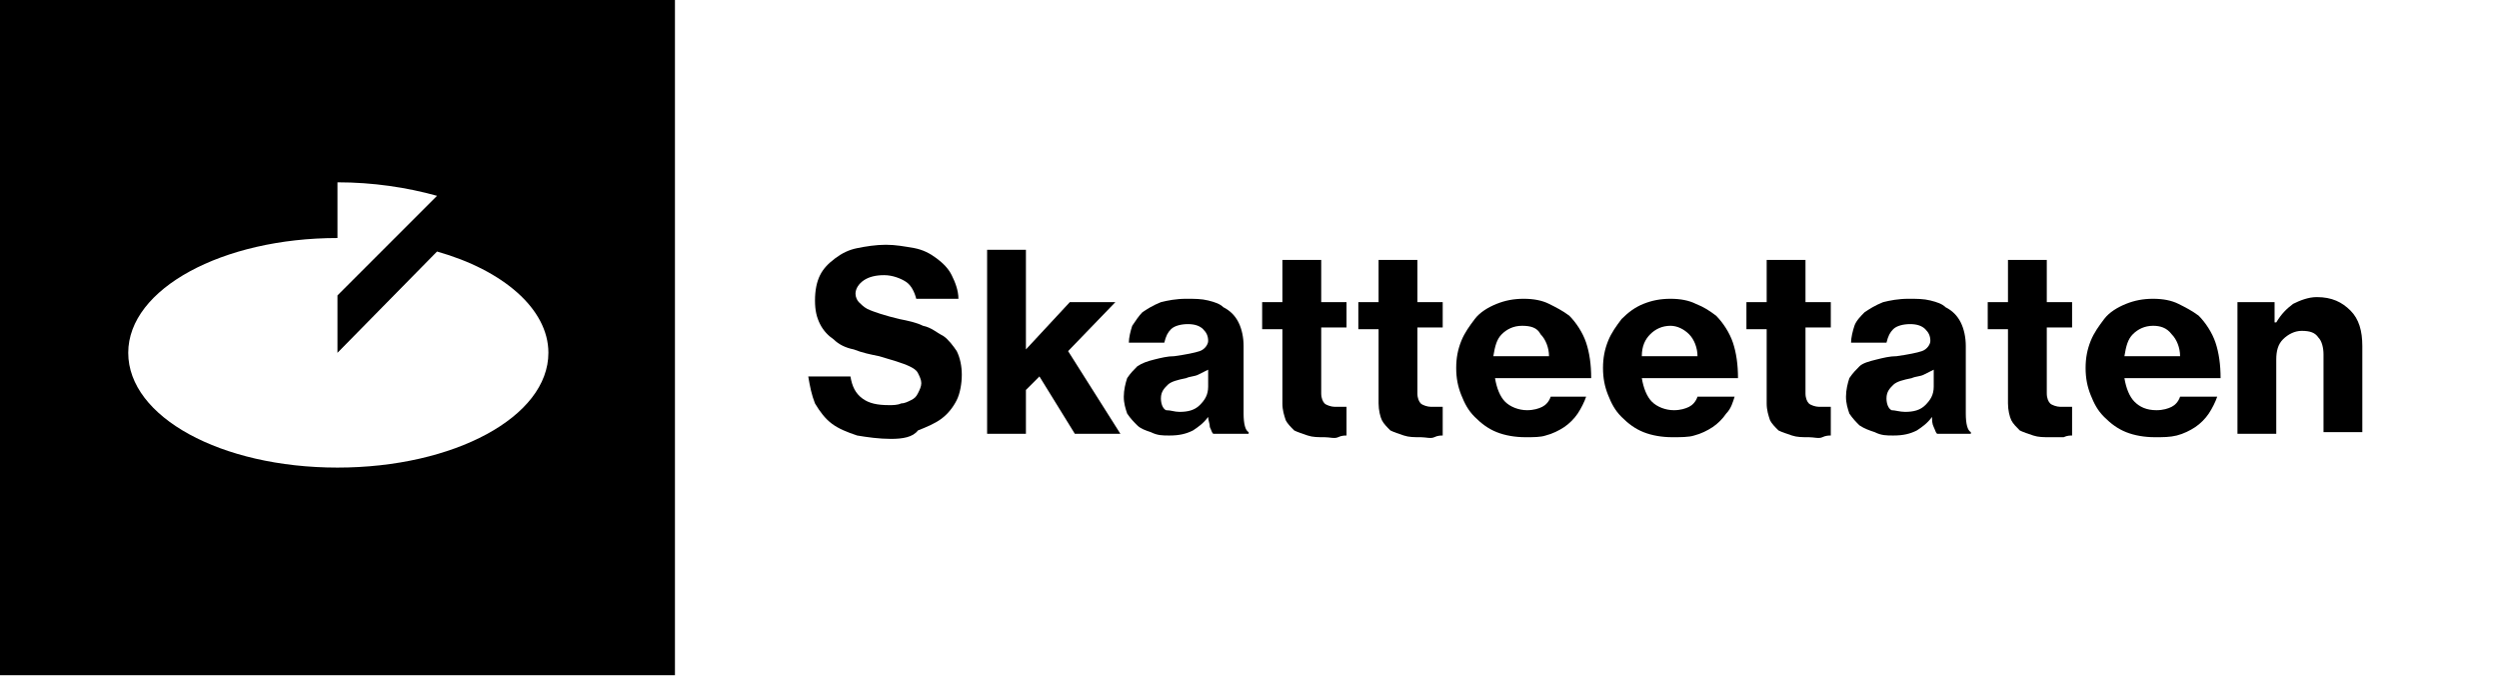
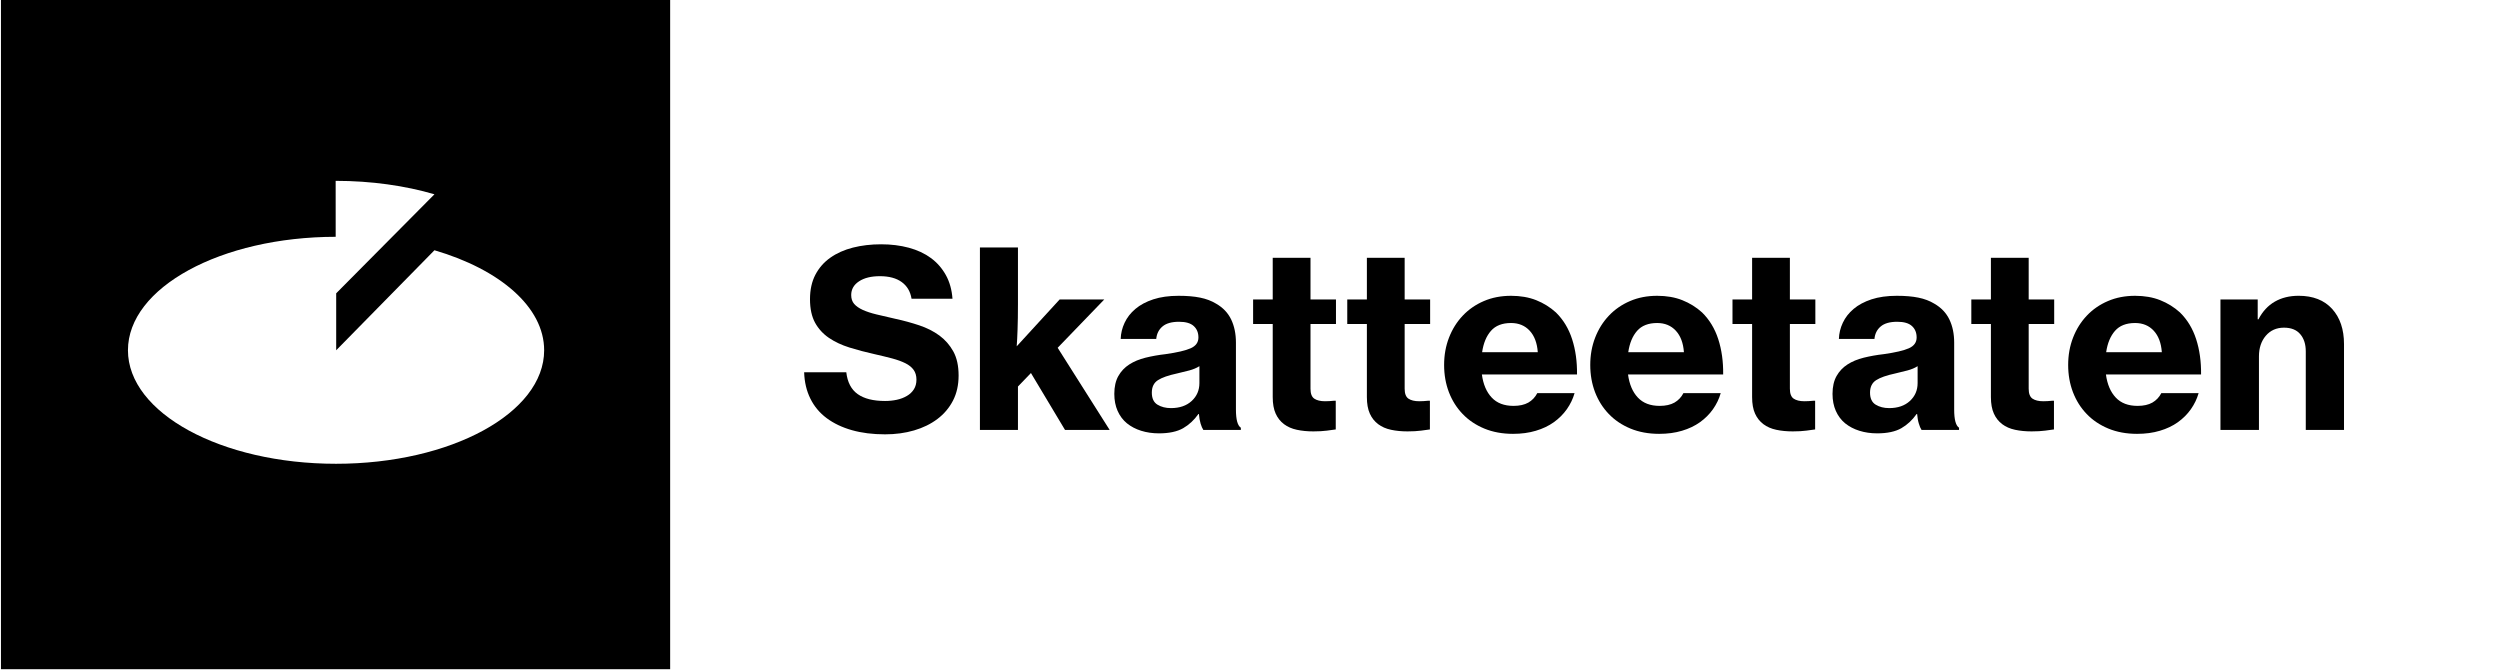
- <svg xmlns="http://www.w3.org/2000/svg" version="1.1" id="uuid-dc617cd3-3ed4-4e4d-a5ee-c349e34667ba" x="0px" y="0px" viewBox="0 0 148.1 40" style="enable-background:new 0 0 148.1 40;" xml:space="preserve">
+ <svg xmlns="http://www.w3.org/2000/svg" version="1.1" viewBox="0 0 380 101.717">
  <g>
-     <path d="M0,40h40V0H0V40z M20,27.7c-6.9,0-12.4-3-12.4-6.8s5.6-6.8,12.4-6.8v-3.3c2.1,0,4.1,0.3,5.9,0.8L20,17.5v3.4l5.9-6   c3.9,1.1,6.6,3.4,6.6,6C32.5,24.7,26.9,27.7,20,27.7" />
-     <path d="M52.8,26c-0.7,0-1.4-0.1-2-0.2c-0.6-0.2-1.1-0.4-1.5-0.7c-0.4-0.3-0.7-0.7-1-1.2c-0.2-0.5-0.3-1-0.4-1.6h2.5   c0.1,0.6,0.3,1,0.7,1.3c0.4,0.3,0.9,0.4,1.6,0.4c0.2,0,0.5,0,0.7-0.1c0.2,0,0.4-0.1,0.6-0.2s0.3-0.2,0.4-0.4s0.2-0.4,0.2-0.6   s-0.1-0.4-0.2-0.6c-0.1-0.2-0.3-0.3-0.5-0.4c-0.2-0.1-0.5-0.2-0.8-0.3c-0.3-0.1-0.7-0.2-1-0.3c-0.5-0.1-1-0.2-1.5-0.4   c-0.5-0.1-0.9-0.3-1.2-0.6c-0.3-0.2-0.6-0.5-0.8-0.9c-0.2-0.4-0.3-0.8-0.3-1.4s0.1-1.1,0.3-1.5s0.5-0.7,0.9-1   c0.4-0.3,0.8-0.5,1.3-0.6s1.1-0.2,1.7-0.2s1.1,0.1,1.7,0.2c0.5,0.1,0.9,0.3,1.3,0.6c0.4,0.3,0.7,0.6,0.9,1c0.2,0.4,0.4,0.9,0.4,1.4   h-2.5c-0.1-0.4-0.3-0.8-0.6-1c-0.3-0.2-0.8-0.4-1.3-0.4c-0.5,0-0.9,0.1-1.2,0.3c-0.3,0.2-0.5,0.5-0.5,0.8c0,0.2,0.1,0.4,0.2,0.5   s0.3,0.3,0.5,0.4c0.2,0.1,0.5,0.2,0.8,0.3c0.3,0.1,0.7,0.2,1.1,0.3c0.5,0.1,1,0.2,1.4,0.4c0.5,0.1,0.8,0.4,1.2,0.6   c0.3,0.2,0.6,0.6,0.8,0.9c0.2,0.4,0.3,0.9,0.3,1.4s-0.1,1.1-0.3,1.5c-0.2,0.4-0.5,0.8-0.9,1.1c-0.4,0.3-0.9,0.5-1.4,0.7   C54.1,25.9,53.5,26,52.8,26" />
-     <path d="M61.6,22.3l-0.8,0.8v2.6h-2.3V14.8h2.3v3.4c0,0.6,0,1.1,0,1.5c0,0.4,0,0.8,0,1l2.6-2.8h2.7l-2.8,2.9l3.1,4.9h-2.7   L61.6,22.3L61.6,22.3z" />
-     <path d="M71.9,25.7c-0.1-0.1-0.1-0.2-0.2-0.4c0-0.2-0.1-0.4-0.1-0.6h0c-0.3,0.4-0.6,0.6-0.9,0.8c-0.4,0.2-0.8,0.3-1.4,0.3   c-0.4,0-0.7,0-1.1-0.2c-0.3-0.1-0.6-0.2-0.8-0.4c-0.2-0.2-0.4-0.4-0.6-0.7c-0.1-0.3-0.2-0.6-0.2-1c0-0.4,0.1-0.8,0.2-1.1   c0.2-0.3,0.4-0.5,0.6-0.7c0.3-0.2,0.6-0.3,1-0.4c0.4-0.1,0.8-0.2,1.2-0.2c0.7-0.1,1.2-0.2,1.5-0.3c0.3-0.1,0.5-0.4,0.5-0.6   c0-0.3-0.1-0.5-0.3-0.7s-0.5-0.3-0.9-0.3c-0.4,0-0.8,0.1-1,0.3c-0.2,0.2-0.3,0.4-0.4,0.8h-2.1c0-0.3,0.1-0.7,0.2-1   c0.2-0.3,0.4-0.6,0.6-0.8c0.3-0.2,0.6-0.4,1.1-0.6c0.4-0.1,0.9-0.2,1.5-0.2c0.5,0,0.9,0,1.3,0.1c0.4,0.1,0.7,0.2,0.9,0.4   c0.4,0.2,0.7,0.5,0.9,0.9c0.2,0.4,0.3,0.9,0.3,1.4v4c0,0.6,0.1,1,0.3,1.1v0.1L71.9,25.7L71.9,25.7z M69.9,24.4   c0.5,0,0.9-0.1,1.2-0.4c0.3-0.3,0.5-0.6,0.5-1.1v-1c-0.2,0.1-0.4,0.2-0.6,0.3c-0.2,0.1-0.5,0.1-0.7,0.2c-0.5,0.1-0.9,0.2-1.1,0.4   s-0.4,0.4-0.4,0.8c0,0.3,0.1,0.6,0.3,0.7C69.4,24.3,69.6,24.4,69.9,24.4" />
-     <path d="M74.8,17.9H76v-2.5h2.3v2.5h1.5v1.5h-1.5v3.9c0,0.3,0.1,0.5,0.2,0.6c0.1,0.1,0.4,0.2,0.6,0.2c0.1,0,0.2,0,0.3,0   c0.1,0,0.2,0,0.3,0h0.1v1.7c-0.1,0-0.3,0-0.5,0.1s-0.5,0-0.8,0c-0.4,0-0.7,0-1-0.1c-0.3-0.1-0.6-0.2-0.8-0.3   c-0.2-0.2-0.4-0.4-0.5-0.6c-0.1-0.3-0.2-0.6-0.2-1v-4.4h-1.2L74.8,17.9L74.8,17.9z" />
-     <path d="M80.5,17.9h1.2v-2.5h2.3v2.5h1.5v1.5h-1.5v3.9c0,0.3,0.1,0.5,0.2,0.6s0.4,0.2,0.6,0.2c0.1,0,0.2,0,0.3,0c0.1,0,0.2,0,0.3,0   h0.1v1.7c-0.1,0-0.3,0-0.5,0.1s-0.5,0-0.8,0c-0.4,0-0.7,0-1-0.1c-0.3-0.1-0.6-0.2-0.8-0.3c-0.2-0.2-0.4-0.4-0.5-0.6s-0.2-0.6-0.2-1   v-4.4h-1.2L80.5,17.9L80.5,17.9z" />
-     <path d="M90.4,25.9c-0.6,0-1.2-0.1-1.7-0.3c-0.5-0.2-0.9-0.5-1.3-0.9c-0.4-0.4-0.6-0.8-0.8-1.3c-0.2-0.5-0.3-1-0.3-1.6   c0-0.6,0.1-1.1,0.3-1.6c0.2-0.5,0.5-0.9,0.8-1.3c0.3-0.4,0.8-0.7,1.3-0.9c0.5-0.2,1-0.3,1.6-0.3c0.6,0,1.1,0.1,1.5,0.3   c0.4,0.2,0.8,0.4,1.2,0.7c0.4,0.4,0.8,1,1,1.6c0.2,0.6,0.3,1.3,0.3,2.1h-5.7c0.1,0.6,0.3,1.1,0.6,1.4c0.3,0.3,0.8,0.5,1.3,0.5   c0.4,0,0.7-0.1,0.9-0.2c0.2-0.1,0.4-0.3,0.5-0.6H94c-0.1,0.3-0.3,0.7-0.5,1c-0.2,0.3-0.5,0.6-0.8,0.8s-0.7,0.4-1.1,0.5   C91.3,25.9,90.9,25.9,90.4,25.9 M90.2,19.3c-0.5,0-0.9,0.2-1.2,0.5c-0.3,0.3-0.4,0.7-0.5,1.3h3.3c0-0.5-0.2-1-0.5-1.3   C91.1,19.4,90.7,19.3,90.2,19.3" />
-     <path d="M99.1,25.9c-0.6,0-1.2-0.1-1.7-0.3c-0.5-0.2-0.9-0.5-1.3-0.9c-0.4-0.4-0.6-0.8-0.8-1.3c-0.2-0.5-0.3-1-0.3-1.6   c0-0.6,0.1-1.1,0.3-1.6c0.2-0.5,0.5-0.9,0.8-1.3c0.4-0.4,0.8-0.7,1.3-0.9c0.5-0.2,1-0.3,1.6-0.3c0.6,0,1.1,0.1,1.5,0.3   c0.5,0.2,0.8,0.4,1.2,0.7c0.4,0.4,0.8,1,1,1.6c0.2,0.6,0.3,1.3,0.3,2.1h-5.7c0.1,0.6,0.3,1.1,0.6,1.4c0.3,0.3,0.8,0.5,1.3,0.5   c0.4,0,0.7-0.1,0.9-0.2s0.4-0.3,0.5-0.6h2.2c-0.1,0.3-0.2,0.7-0.5,1c-0.2,0.3-0.5,0.6-0.8,0.8s-0.7,0.4-1.1,0.5   C100.1,25.9,99.6,25.9,99.1,25.9 M99,19.3c-0.5,0-0.9,0.2-1.2,0.5c-0.3,0.3-0.5,0.7-0.5,1.3h3.3c0-0.5-0.2-1-0.5-1.3   S99.4,19.3,99,19.3" />
-     <path d="M103.5,17.9h1.2v-2.5h2.3v2.5h1.5v1.5h-1.5v3.9c0,0.3,0.1,0.5,0.2,0.6c0.1,0.1,0.4,0.2,0.6,0.2c0.1,0,0.2,0,0.3,0   c0.1,0,0.2,0,0.3,0h0.1v1.7c-0.1,0-0.3,0-0.5,0.1s-0.5,0-0.8,0c-0.4,0-0.7,0-1-0.1c-0.3-0.1-0.6-0.2-0.8-0.3   c-0.2-0.2-0.4-0.4-0.5-0.6c-0.1-0.3-0.2-0.6-0.2-1v-4.4h-1.2L103.5,17.9L103.5,17.9z" />
-     <path d="M114.8,25.7c-0.1-0.1-0.1-0.2-0.2-0.4c-0.1-0.2-0.1-0.4-0.1-0.6h0c-0.3,0.4-0.6,0.6-0.9,0.8c-0.4,0.2-0.8,0.3-1.4,0.3   c-0.4,0-0.7,0-1.1-0.2c-0.3-0.1-0.6-0.2-0.9-0.4c-0.2-0.2-0.4-0.4-0.6-0.7c-0.1-0.3-0.2-0.6-0.2-1c0-0.4,0.1-0.8,0.2-1.1   c0.2-0.3,0.4-0.5,0.6-0.7s0.6-0.3,1-0.4c0.4-0.1,0.8-0.2,1.2-0.2c0.7-0.1,1.2-0.2,1.5-0.3c0.3-0.1,0.5-0.4,0.5-0.6   c0-0.3-0.1-0.5-0.3-0.7s-0.5-0.3-0.9-0.3c-0.4,0-0.8,0.1-1,0.3c-0.2,0.2-0.3,0.4-0.4,0.8h-2.1c0-0.3,0.1-0.7,0.2-1   c0.1-0.3,0.4-0.6,0.6-0.8c0.3-0.2,0.6-0.4,1.1-0.6c0.4-0.1,0.9-0.2,1.5-0.2c0.5,0,0.9,0,1.3,0.1c0.4,0.1,0.7,0.2,0.9,0.4   c0.4,0.2,0.7,0.5,0.9,0.9c0.2,0.4,0.3,0.9,0.3,1.4v4c0,0.6,0.1,1,0.3,1.1v0.1L114.8,25.7L114.8,25.7z M112.9,24.4   c0.5,0,0.9-0.1,1.2-0.4c0.3-0.3,0.5-0.6,0.5-1.1v-1c-0.2,0.1-0.4,0.2-0.6,0.3c-0.2,0.1-0.5,0.1-0.7,0.2c-0.5,0.1-0.9,0.2-1.1,0.4   c-0.2,0.2-0.4,0.4-0.4,0.8c0,0.3,0.1,0.6,0.3,0.7C112.3,24.3,112.6,24.4,112.9,24.4" />
-     <path d="M117.8,17.9h1.2v-2.5h2.3v2.5h1.5v1.5h-1.5v3.9c0,0.3,0.1,0.5,0.2,0.6c0.1,0.1,0.4,0.2,0.6,0.2c0.1,0,0.2,0,0.3,0   c0.1,0,0.2,0,0.3,0h0.1v1.7c-0.1,0-0.3,0-0.5,0.1c-0.2,0-0.5,0-0.8,0c-0.4,0-0.7,0-1-0.1c-0.3-0.1-0.6-0.2-0.8-0.3   c-0.2-0.2-0.4-0.4-0.5-0.6s-0.2-0.6-0.2-1v-4.4h-1.2C117.8,19.4,117.8,17.9,117.8,17.9z" />
-     <path d="M127.7,25.9c-0.6,0-1.2-0.1-1.7-0.3c-0.5-0.2-0.9-0.5-1.3-0.9c-0.4-0.4-0.6-0.8-0.8-1.3c-0.2-0.5-0.3-1-0.3-1.6   c0-0.6,0.1-1.1,0.3-1.6c0.2-0.5,0.5-0.9,0.8-1.3c0.3-0.4,0.8-0.7,1.3-0.9c0.5-0.2,1-0.3,1.6-0.3c0.6,0,1.1,0.1,1.5,0.3   c0.4,0.2,0.8,0.4,1.2,0.7c0.4,0.4,0.8,1,1,1.6c0.2,0.6,0.3,1.3,0.3,2.1h-5.7c0.1,0.6,0.3,1.1,0.6,1.4c0.3,0.3,0.7,0.5,1.3,0.5   c0.4,0,0.7-0.1,0.9-0.2c0.2-0.1,0.4-0.3,0.5-0.6h2.2c-0.1,0.3-0.3,0.7-0.5,1c-0.2,0.3-0.5,0.6-0.8,0.8s-0.7,0.4-1.1,0.5   C128.6,25.9,128.2,25.9,127.7,25.9 M127.6,19.3c-0.5,0-0.9,0.2-1.2,0.5c-0.3,0.3-0.4,0.7-0.5,1.3h3.3c0-0.5-0.2-1-0.5-1.3   C128.4,19.4,128,19.3,127.6,19.3" />
-     <path d="M134.9,19.1L134.9,19.1c0.3-0.5,0.6-0.8,1-1.1c0.4-0.2,0.9-0.4,1.4-0.4c0.9,0,1.5,0.3,2,0.8c0.5,0.5,0.7,1.2,0.7,2.1v5.1   h-2.3V21c0-0.4-0.1-0.8-0.3-1c-0.2-0.3-0.5-0.4-1-0.4c-0.4,0-0.8,0.2-1.1,0.5c-0.3,0.3-0.4,0.7-0.4,1.2v4.4h-2.3v-7.8h2.2V19.1   L134.9,19.1z" />
+     <g id="Layer_1">
+       <path d="M.146,101.717h101.717V0H.146v101.717ZM51.076,70.495c-17.466,0-31.628-7.724-31.628-17.253s14.134-17.233,31.576-17.248l-.004-8.506c5.406,0,10.567.739,15.016,2.043l-14.935,15.052v8.659l14.935-15.204c9.932,2.908,16.675,8.627,16.675,15.204,0,9.529-14.167,17.253-31.635,17.253" />
+       <path d="M134.528,66.019c-1.864,0-3.54-.209-5.031-.631-1.491-.423-2.773-1.034-3.843-1.83-1.068-.795-1.893-1.784-2.475-2.962-.587-1.178-.9-2.516-.949-4.007h6.407c.175,1.516.751,2.62,1.735,3.316.979.696,2.366,1.044,4.156,1.044.622,0,1.218-.06,1.79-.184.571-.124,1.078-.319,1.526-.582.447-.258.8-.591,1.063-1.004.259-.408.393-.9.393-1.472,0-.596-.145-1.093-.432-1.491-.283-.397-.701-.73-1.248-1.004-.547-.273-1.218-.517-2.013-.73-.796-.209-1.69-.428-2.68-.652-1.342-.298-2.609-.631-3.802-1.004-1.194-.373-2.238-.865-3.132-1.471-.895-.612-1.596-1.382-2.108-2.312-.506-.934-.765-2.117-.765-3.559s.273-2.684.82-3.728c.546-1.044,1.307-1.909,2.276-2.59.97-.686,2.113-1.193,3.431-1.531,1.317-.333,2.743-.502,4.284-.502,1.516,0,2.918.174,4.211.522,1.292.348,2.411.87,3.355,1.566.945.696,1.7,1.561,2.272,2.59.572,1.028.909,2.231,1.009,3.599h-6.223c-.175-1.094-.672-1.939-1.492-2.536-.82-.596-1.929-.894-3.32-.894-1.318,0-2.372.258-3.167.78-.796.522-1.193,1.218-1.193,2.088,0,.547.149.994.447,1.342.299.348.736.651,1.308.915.571.258,1.272.492,2.103.69.835.199,1.794.418,2.888.672,1.242.268,2.441.601,3.599.984,1.153.388,2.172.9,3.057,1.546.879.646,1.586,1.456,2.122,2.426.532.969.801,2.187.801,3.648,0,1.442-.284,2.719-.855,3.823-.572,1.103-1.363,2.038-2.367,2.794-1.008.76-2.187,1.337-3.544,1.734-1.351.398-2.823.597-4.414.597" />
+       <path d="M156.703,56.701l-1.974,2.048v6.602h-5.78v-27.733h5.78v8.644c0,1.471-.02,2.734-.059,3.803-.035,1.069-.08,1.929-.13,2.575l6.523-7.119h6.785l-7.083,7.343,7.903,12.487h-6.785l-5.18-8.65Z" />
+       <path d="M182.906,65.348c-.149-.224-.288-.542-.412-.95-.125-.412-.209-.9-.259-1.471h-.074c-.647.919-1.422,1.64-2.327,2.162-.91.517-2.132.781-3.674.781-.968,0-1.869-.13-2.704-.393-.83-.259-1.551-.641-2.162-1.133-.607-.498-1.079-1.129-1.416-1.885-.333-.755-.503-1.62-.503-2.589,0-1.094.209-1.999.616-2.72.409-.72.965-1.307,1.661-1.754.696-.447,1.511-.791,2.456-1.024.944-.234,1.963-.418,3.057-.542,1.764-.249,3.037-.547,3.822-.895.781-.348,1.174-.895,1.174-1.64,0-.721-.234-1.298-.707-1.73-.471-.438-1.218-.656-2.236-.656-1.119,0-1.959.238-2.516.711-.562.472-.879,1.103-.954,1.898h-5.404c.026-.845.224-1.665.597-2.46.373-.796.919-1.496,1.641-2.103.72-.611,1.625-1.093,2.719-1.456,1.094-.358,2.375-.537,3.842-.537,1.268,0,2.361.089,3.281.278.915.184,1.725.492,2.421.915,1.044.596,1.805,1.397,2.291,2.401.482,1.009.726,2.182.726,3.524v10.176c0,1.516.248,2.435.746,2.759v.333h-5.702ZM177.985,62.032c1.317,0,2.366-.363,3.152-1.084.78-.72,1.173-1.625,1.173-2.719v-2.57c-.423.269-.94.487-1.546.651-.612.16-1.238.319-1.884.463-1.293.278-2.248.611-2.868,1.009-.622.397-.935,1.029-.935,1.899s.288,1.481.86,1.829c.571.348,1.253.522,2.048.522" />
+       <path d="M190.472,45.519h2.982v-6.338h5.742v6.338h3.872v3.728h-3.872v9.838c0,.745.189,1.247.577,1.511.382.258.924.393,1.62.393.199,0,.423-.01.671-.02.249-.015.472-.03.671-.055h.299v4.36c-.323.049-.771.109-1.343.183-.572.075-1.257.115-2.052.115-.92,0-1.755-.08-2.511-.244-.76-.159-1.412-.447-1.958-.855-.548-.412-.97-.944-1.268-1.605-.298-.656-.448-1.497-.448-2.516v-11.105h-2.982v-3.728Z" />
+       <path d="M204.784,45.519h2.982v-6.338h5.742v6.338h3.872v3.728h-3.872v9.838c0,.745.189,1.247.577,1.511.382.258.924.393,1.62.393.199,0,.422-.01.671-.02.249-.015.472-.03.671-.055h.299v4.36c-.324.049-.771.109-1.343.183-.572.075-1.257.115-2.052.115-.92,0-1.755-.08-2.511-.244-.76-.159-1.412-.447-1.958-.855-.548-.412-.97-.944-1.268-1.605-.298-.656-.448-1.497-.448-2.516v-11.105h-2.982v-3.728Z" />
+       <path d="M229.979,65.945c-1.615,0-3.067-.269-4.36-.801-1.292-.537-2.391-1.272-3.3-2.222-.905-.939-1.601-2.048-2.088-3.315-.482-1.268-.726-2.645-.726-4.136s.249-2.878.746-4.156c.497-1.282,1.193-2.391,2.088-3.335.895-.945,1.964-1.686,3.206-2.217,1.243-.537,2.62-.801,4.136-.801,1.417,0,2.689.219,3.823.666,1.128.453,2.127,1.074,2.997,1.865,1.118,1.098,1.939,2.45,2.461,4.066.521,1.615.77,3.405.745,5.363h-14.46c.199,1.492.696,2.66,1.492,3.505.789.845,1.898,1.267,3.315,1.267.919,0,1.67-.169,2.256-.502.582-.338,1.035-.815,1.358-1.436h5.667c-.249.87-.642,1.685-1.174,2.441-.537.76-1.193,1.416-1.978,1.978-.781.557-1.695.994-2.739,1.302-1.044.314-2.197.468-3.465.468M229.681,49.098c-1.342,0-2.361.398-3.057,1.193-.696.795-1.144,1.874-1.342,3.241h8.461c-.1-1.392-.508-2.48-1.229-3.261-.72-.78-1.665-1.173-2.833-1.173" />
+       <path d="M252.193,65.945c-1.615,0-3.067-.269-4.359-.801-1.293-.537-2.391-1.272-3.301-2.222-.905-.939-1.6-2.048-2.088-3.315-.482-1.268-.726-2.645-.726-4.136s.249-2.878.746-4.156c.497-1.282,1.193-2.391,2.088-3.335.894-.945,1.964-1.686,3.206-2.217,1.243-.537,2.619-.801,4.136-.801,1.417,0,2.689.219,3.817.666,1.134.453,2.133,1.074,3.003,1.865,1.118,1.098,1.939,2.45,2.461,4.066.522,1.615.77,3.405.745,5.363h-14.46c.198,1.492.696,2.66,1.491,3.505.791.845,1.899,1.267,3.316,1.267.919,0,1.669-.169,2.256-.502.582-.338,1.035-.815,1.357-1.436h5.667c-.248.87-.641,1.685-1.173,2.441-.537.76-1.193,1.416-1.979,1.978-.78.557-1.695.994-2.738,1.302-1.044.314-2.197.468-3.465.468M251.895,49.098c-1.343,0-2.361.398-3.058,1.193-.695.795-1.143,1.874-1.341,3.241h8.46c-.1-1.392-.507-2.48-1.228-3.261-.721-.78-1.665-1.173-2.833-1.173" />
+       <path d="M263.338,45.519h2.982v-6.338h5.742v6.338h3.872v3.728h-3.872v9.838c0,.745.189,1.247.576,1.511.383.258.925.393,1.621.393.199,0,.423-.01.671-.02.249-.015.472-.03.671-.055h.299v4.36c-.323.049-.771.109-1.343.183-.572.075-1.257.115-2.052.115-.92,0-1.755-.08-2.511-.244-.76-.159-1.412-.447-1.958-.855-.547-.412-.97-.944-1.268-1.605-.298-.656-.448-1.497-.448-2.516v-11.105h-2.982v-3.728Z" />
+       <path d="M292.074,65.348c-.149-.224-.288-.542-.407-.95-.13-.412-.214-.9-.264-1.471h-.075c-.646.919-1.421,1.64-2.326,2.162-.91.517-2.132.781-3.674.781-.968,0-1.868-.13-2.703-.393-.831-.259-1.552-.641-2.163-1.133-.606-.498-1.079-1.129-1.416-1.885-.334-.755-.503-1.62-.503-2.589,0-1.094.209-1.999.617-2.72.407-.72.964-1.307,1.66-1.754.696-.447,1.511-.791,2.456-1.024.944-.234,1.963-.418,3.057-.542,1.764-.249,3.037-.547,3.822-.895.781-.348,1.173-.895,1.173-1.64,0-.721-.233-1.298-.705-1.73-.473-.438-1.218-.656-2.238-.656-1.118,0-1.958.238-2.515.711-.561.472-.88,1.103-.954,1.898h-5.404c.025-.845.224-1.665.597-2.46.373-.796.919-1.496,1.641-2.103.72-.611,1.625-1.093,2.718-1.456,1.094-.358,2.377-.537,3.843-.537,1.268,0,2.361.089,3.281.278.915.184,1.725.492,2.421.915,1.044.596,1.804,1.397,2.291,2.401.487,1.009.731,2.182.731,3.524v10.176c0,1.516.244,2.435.741,2.759v.333h-5.702ZM287.153,62.032c1.317,0,2.366-.363,3.152-1.084.78-.72,1.172-1.625,1.172-2.719v-2.57c-.422.269-.939.487-1.546.651-.611.16-1.237.319-1.883.463-1.293.278-2.247.611-2.869,1.009-.621.397-.934,1.029-.934,1.899s.288,1.481.86,1.829c.571.348,1.252.522,2.048.522" />
+       <path d="M299.641,45.519h2.977v-6.338h5.742v6.338h3.877v3.728h-3.877v9.838c0,.745.194,1.247.581,1.511.383.258.925.393,1.621.393.198,0,.422-.01.671-.02.248-.015.472-.03.671-.055h.298v4.36c-.323.049-.775.109-1.342.183-.576.075-1.258.115-2.053.115-.92,0-1.755-.08-2.515-.244-.756-.159-1.412-.447-1.954-.855-.547-.412-.969-.944-1.267-1.605-.299-.656-.453-1.497-.453-2.516v-11.105h-2.977v-3.728Z" />
+       <path d="M324.834,65.945c-1.615,0-3.071-.269-4.359-.801-1.292-.537-2.396-1.272-3.3-2.222-.91-.939-1.601-2.048-2.088-3.315-.482-1.268-.726-2.645-.726-4.136s.249-2.878.746-4.156c.497-1.282,1.193-2.391,2.088-3.335.894-.945,1.963-1.686,3.206-2.217,1.242-.537,2.619-.801,4.135-.801,1.417,0,2.689.219,3.817.666,1.134.453,2.133,1.074,3.002,1.865,1.119,1.098,1.939,2.45,2.461,4.066.522,1.615.771,3.405.746,5.363h-14.46c.2,1.492.696,2.66,1.492,3.505.79.845,1.898,1.267,3.315,1.267.919,0,1.67-.169,2.256-.502.582-.338,1.035-.815,1.357-1.436h5.667c-.248.87-.641,1.685-1.173,2.441-.537.76-1.193,1.416-1.978,1.978-.781.557-1.695.994-2.739,1.302-1.044.314-2.197.468-3.465.468M324.536,49.098c-1.342,0-2.361.398-3.057,1.193-.695.795-1.143,1.874-1.342,3.241h8.461c-.1-1.392-.508-2.48-1.229-3.261-.72-.78-1.665-1.173-2.833-1.173" />
+       <path d="M343.171,48.538h.114c.616-1.193,1.447-2.088,2.476-2.684,1.034-.597,2.242-.895,3.639-.895,2.182,0,3.877.666,5.084,1.993,1.204,1.332,1.805,3.117,1.805,5.349v13.049h-5.811v-11.931c0-1.093-.278-1.968-.84-2.624-.557-.661-1.387-.99-2.476-.99-1.143,0-2.062.413-2.763,1.233-.691.816-1.039,1.859-1.039,3.127v11.185h-5.851v-19.829h5.662v3.017Z" />
+     </g>
  </g>
</svg>
